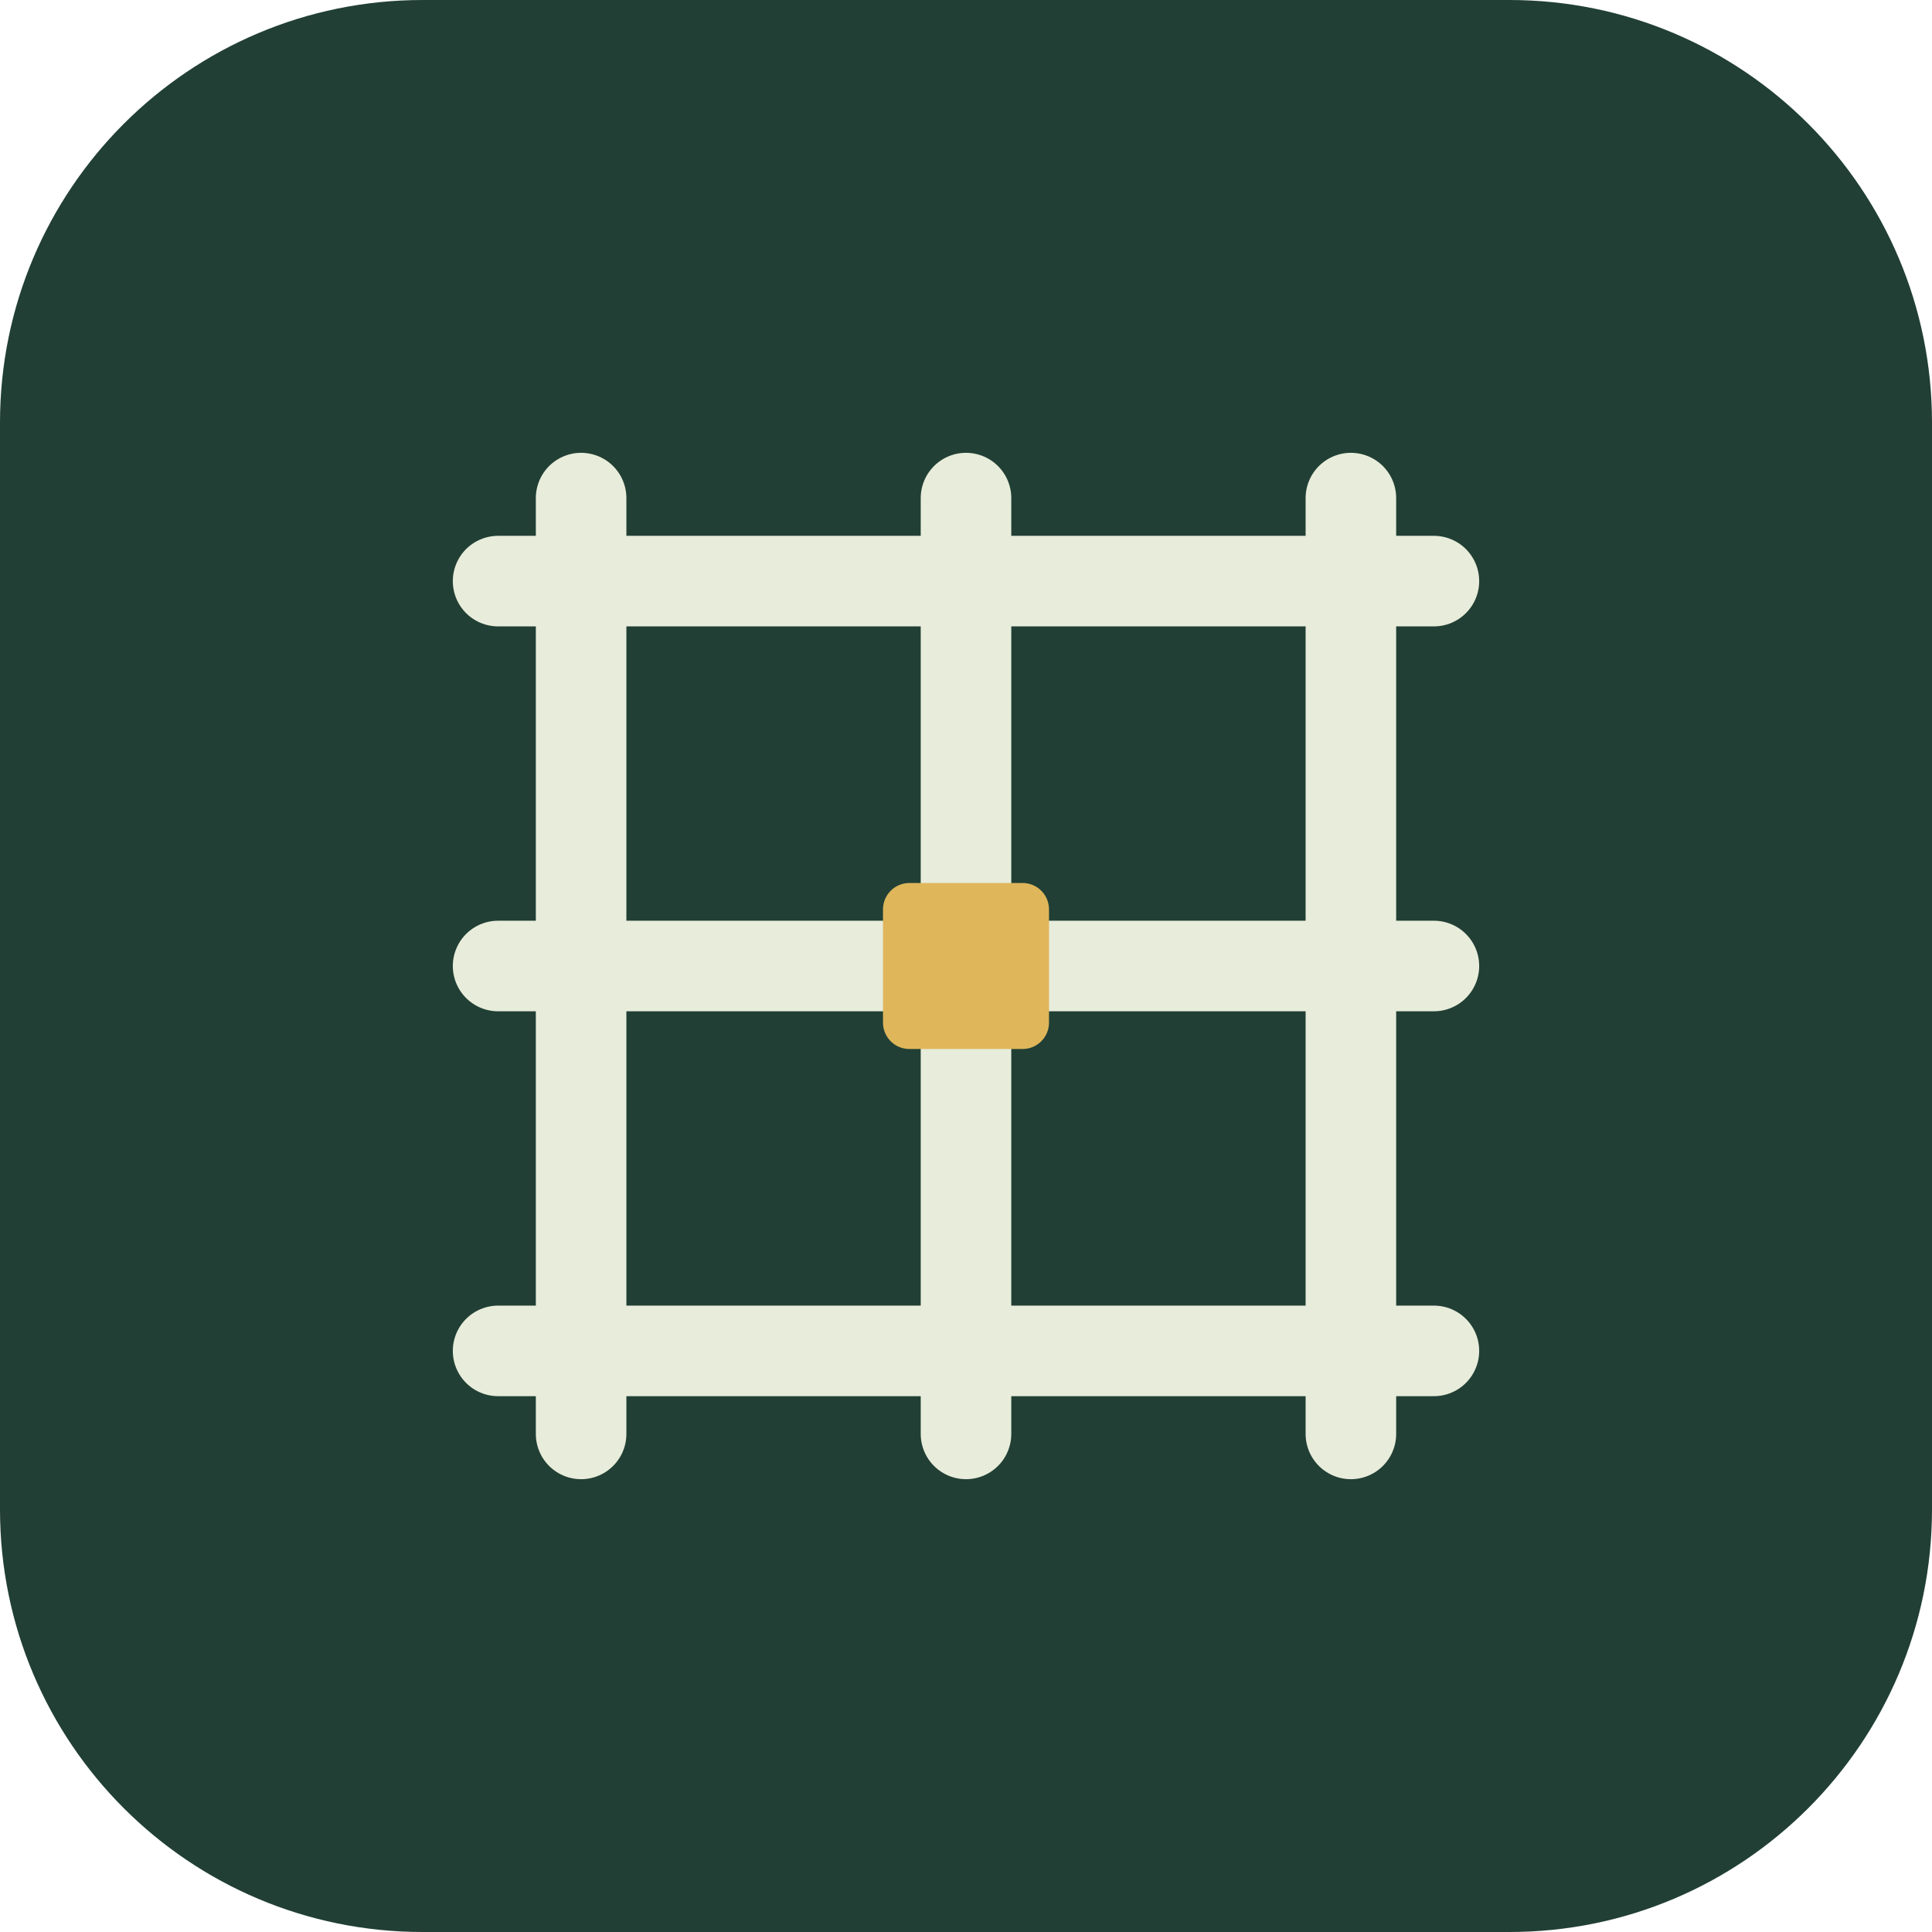
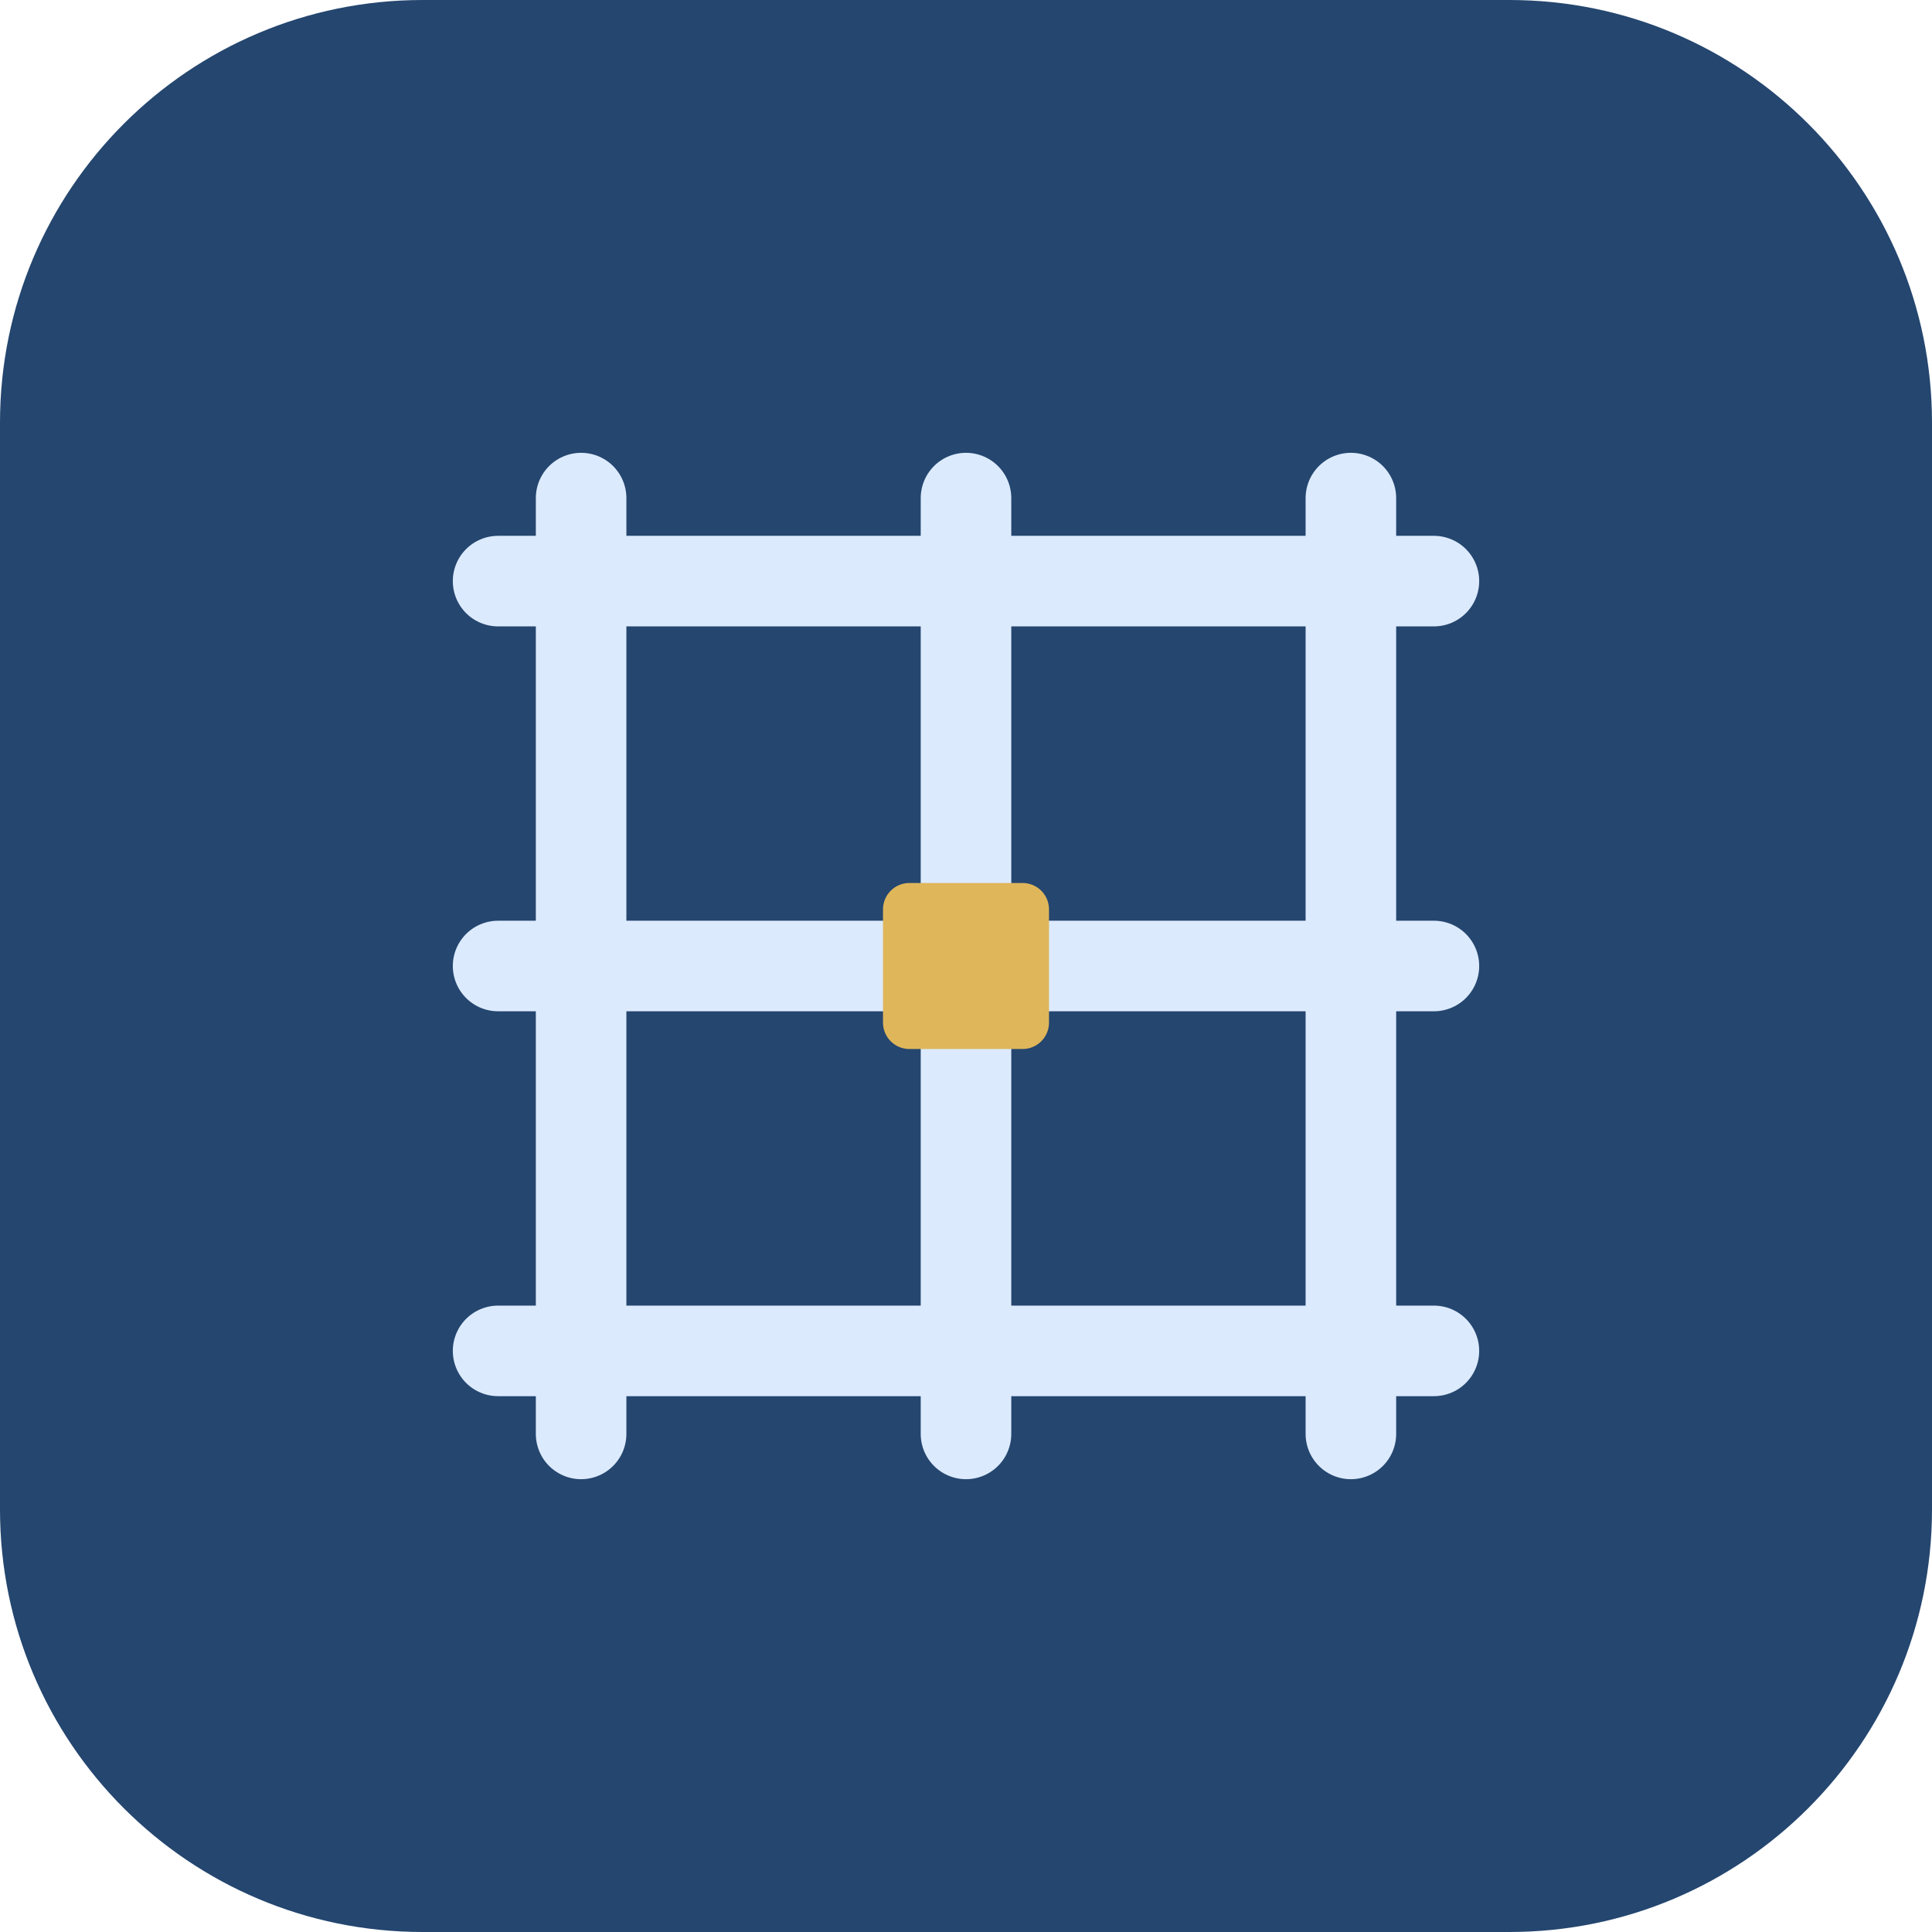
<svg xmlns="http://www.w3.org/2000/svg" width="512" height="512" viewBox="0 0 512 512">
-   <rect width="512" height="512" rx="112" fill="#213f35" />
-   <g stroke="#e8ecda" stroke-width="24" stroke-linecap="round">
+   <rect width="512" height="512" rx="112" fill="#24466f" />
+   <g stroke="#dceafd" stroke-width="24" stroke-linecap="round">
    <path d="M154 132v248M256 132v248M358 132v248M132 154h248M132 256h248M132 358h248" />
  </g>
  <rect x="234" y="234" width="44" height="44" rx="7" fill="#dfb65a" />
</svg>
